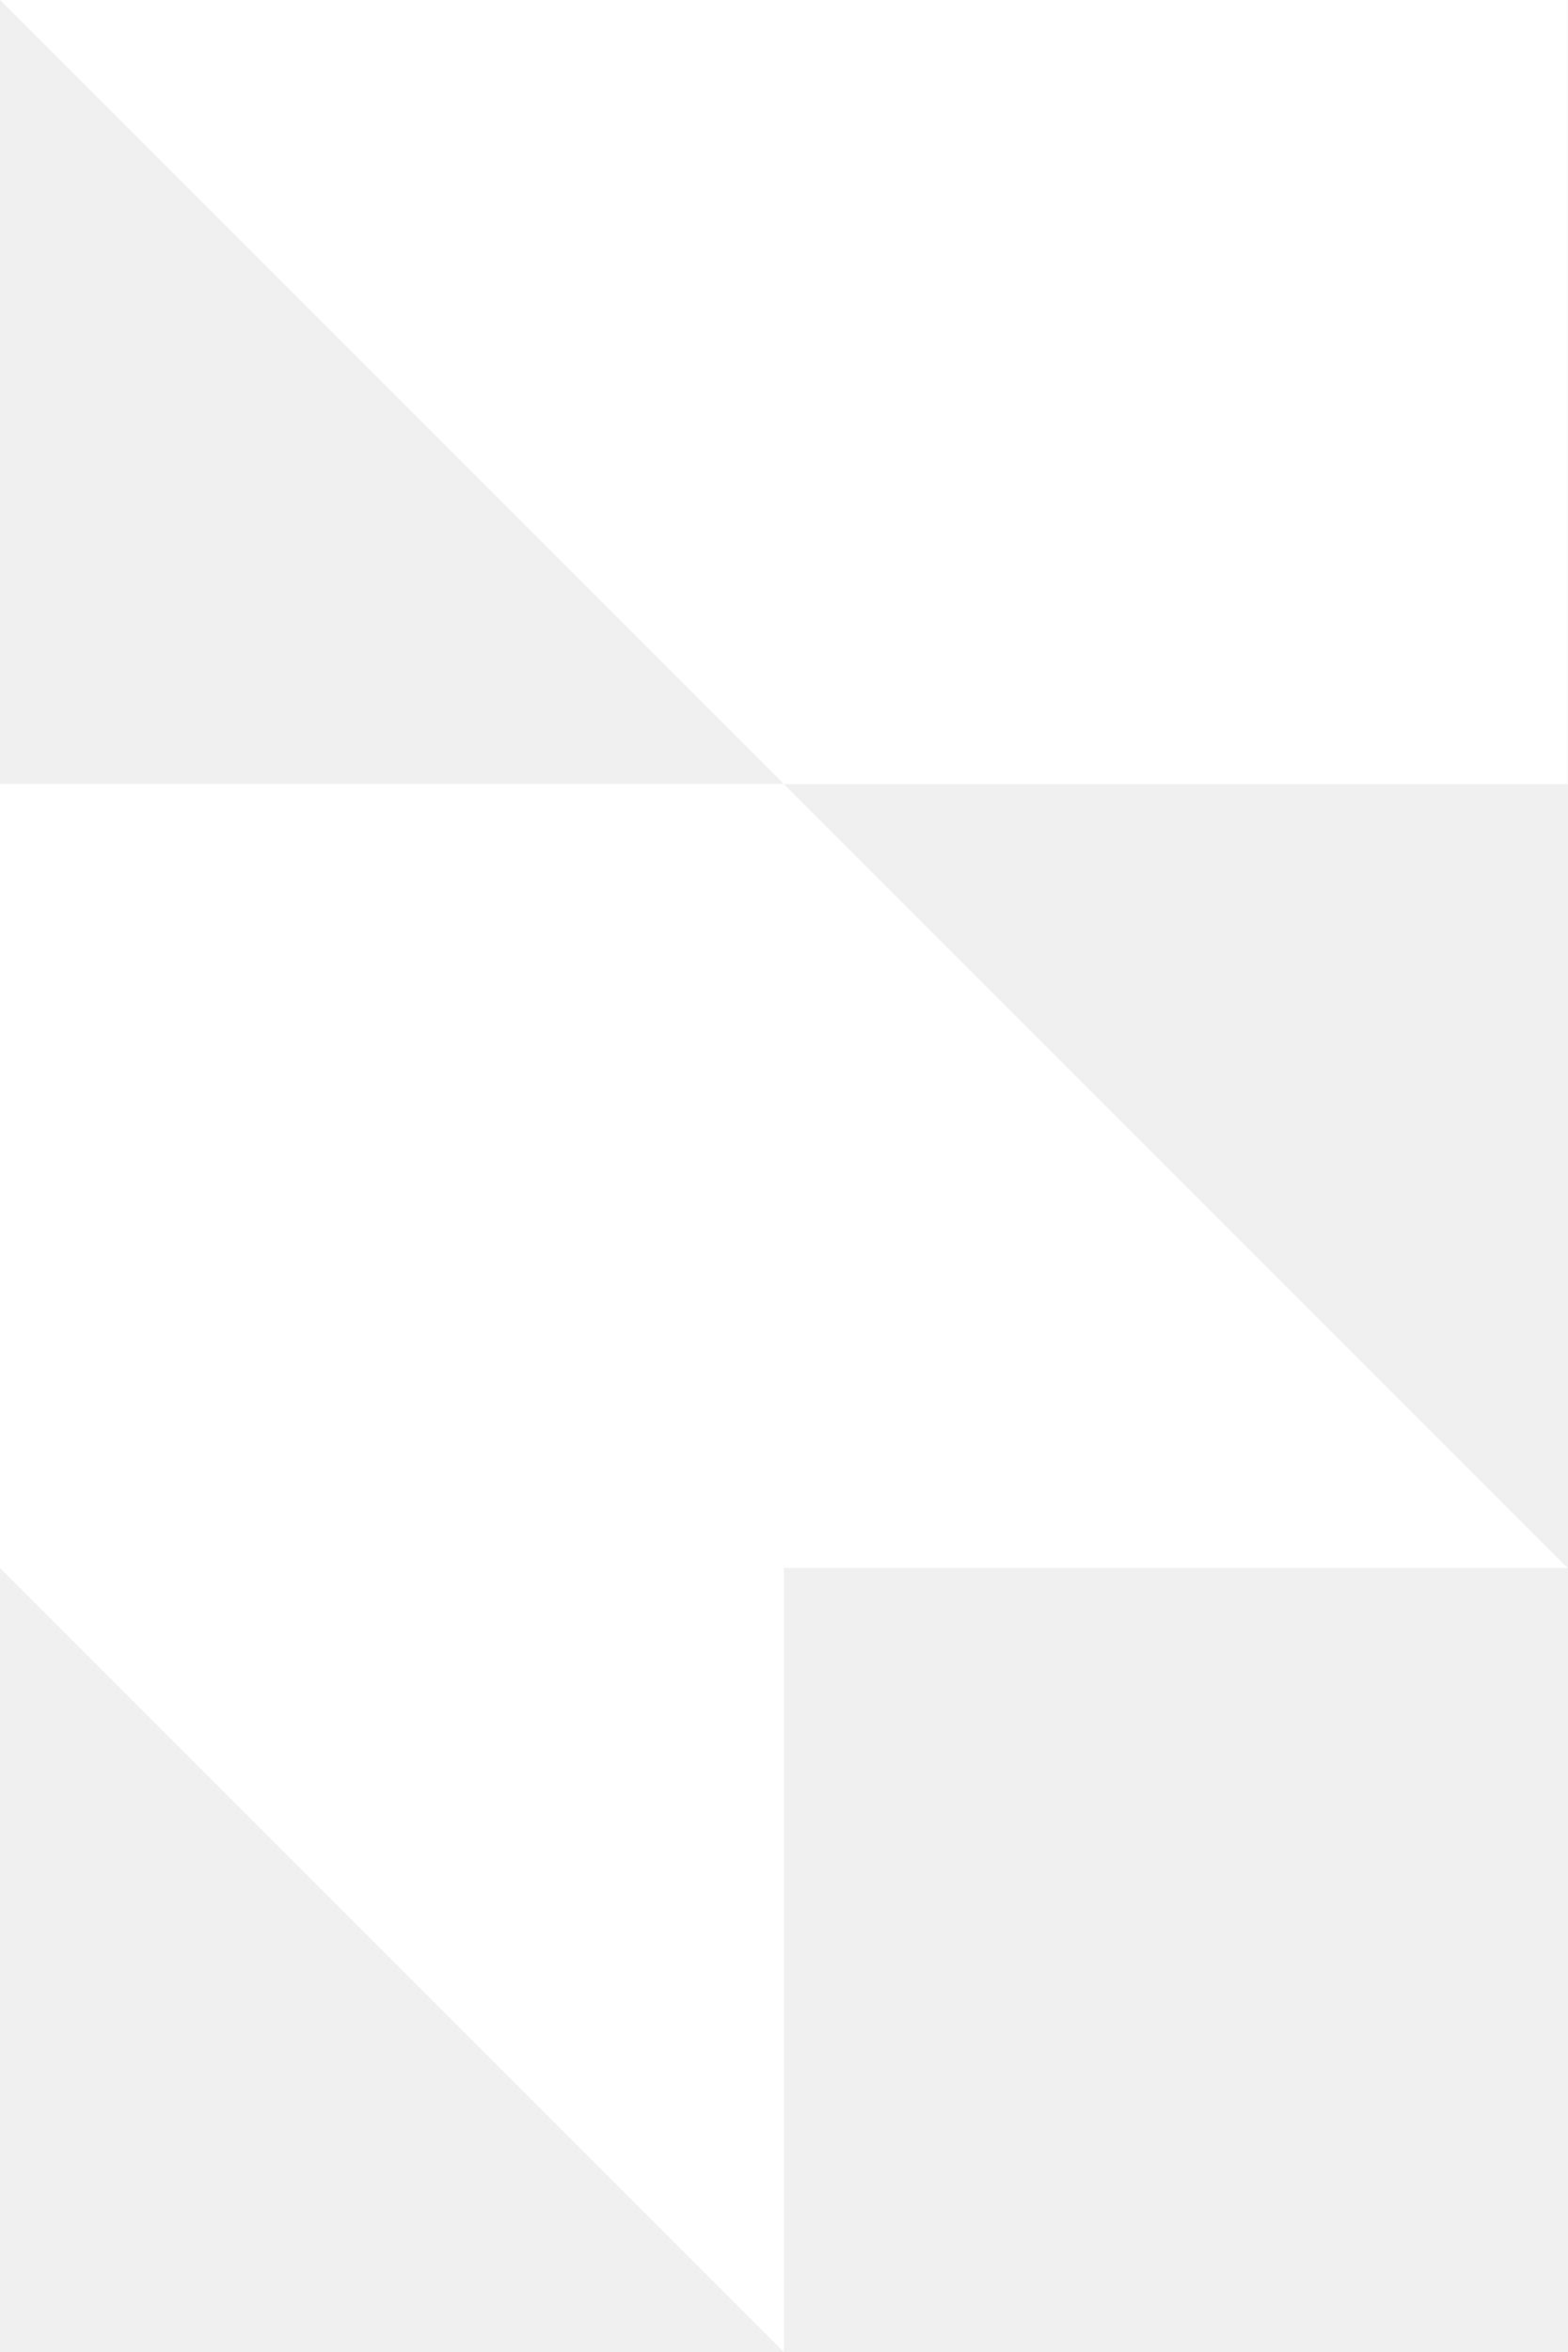
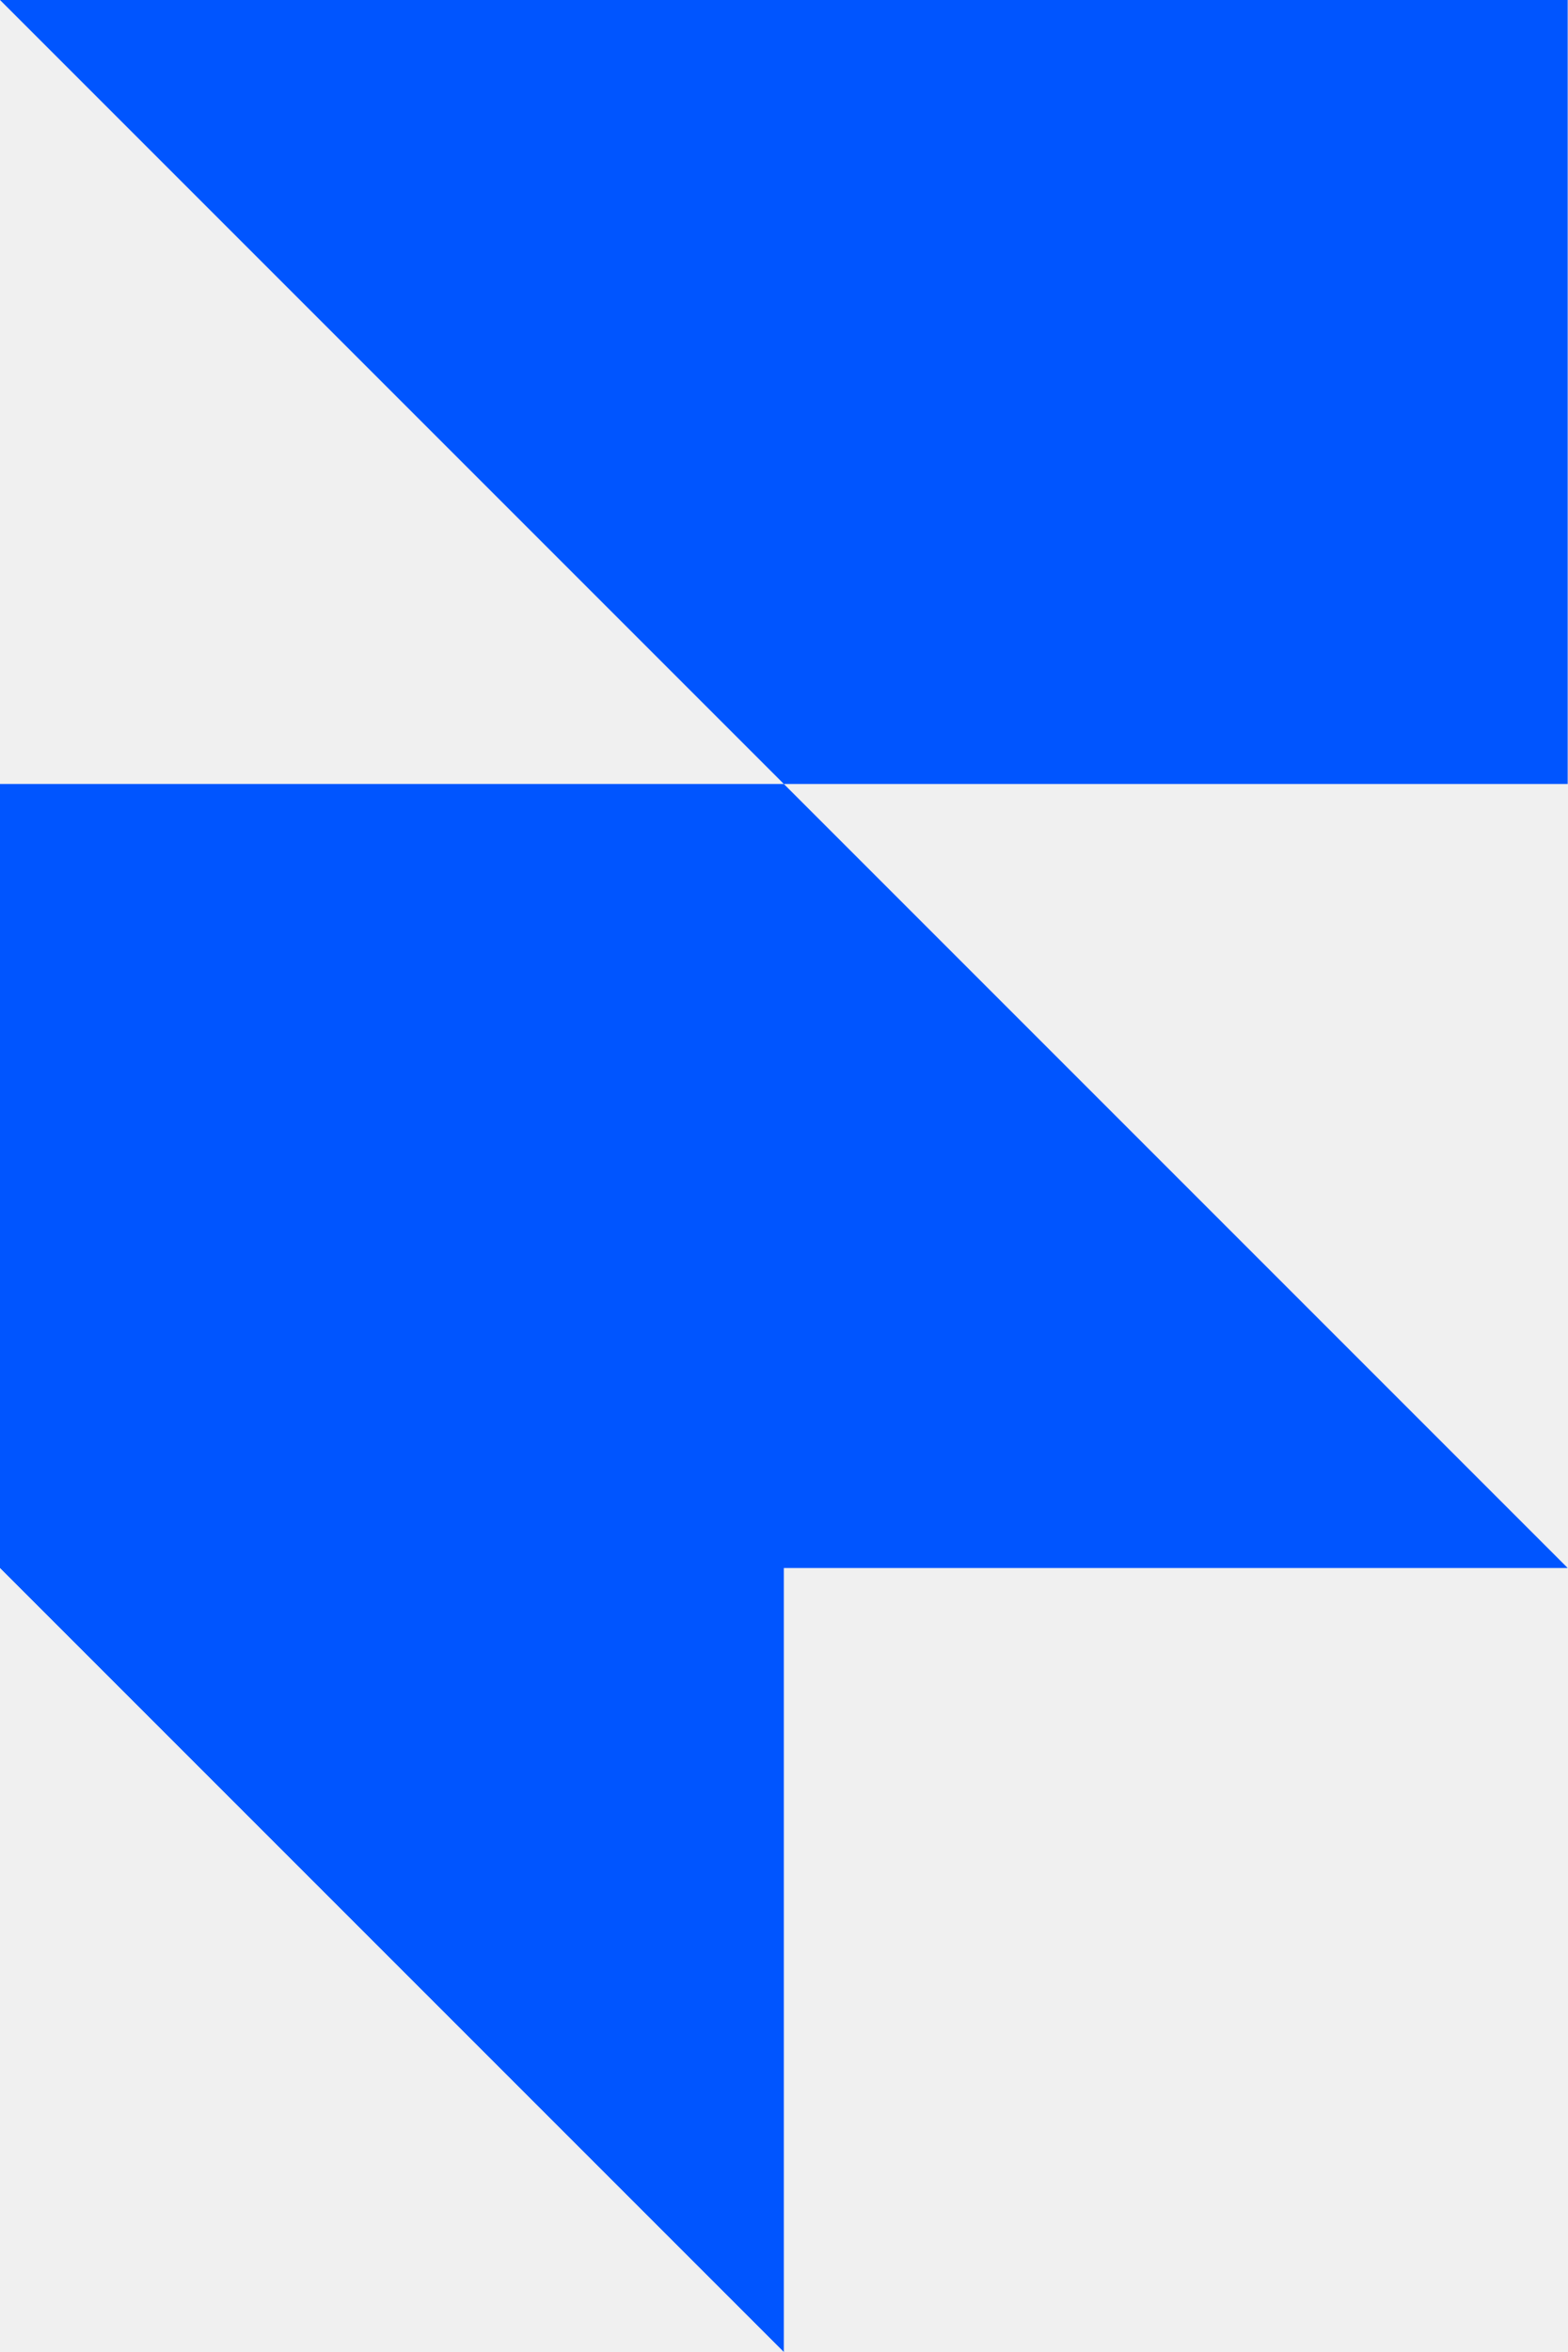
<svg xmlns="http://www.w3.org/2000/svg" viewBox="0 0 256 384" width="256" height="384" preserveAspectRatio="xMidYMid">
-   <path fill="#fff" d="M0 0h256v128H128L0 0Zm0 128h128l128 128H128v128L0 256V128Z" />
+   <path fill="#0055FF" d="M0 0h256v128H128L0 0Zm0 128h128l128 128H128v128L0 256V128Z" />
</svg>
